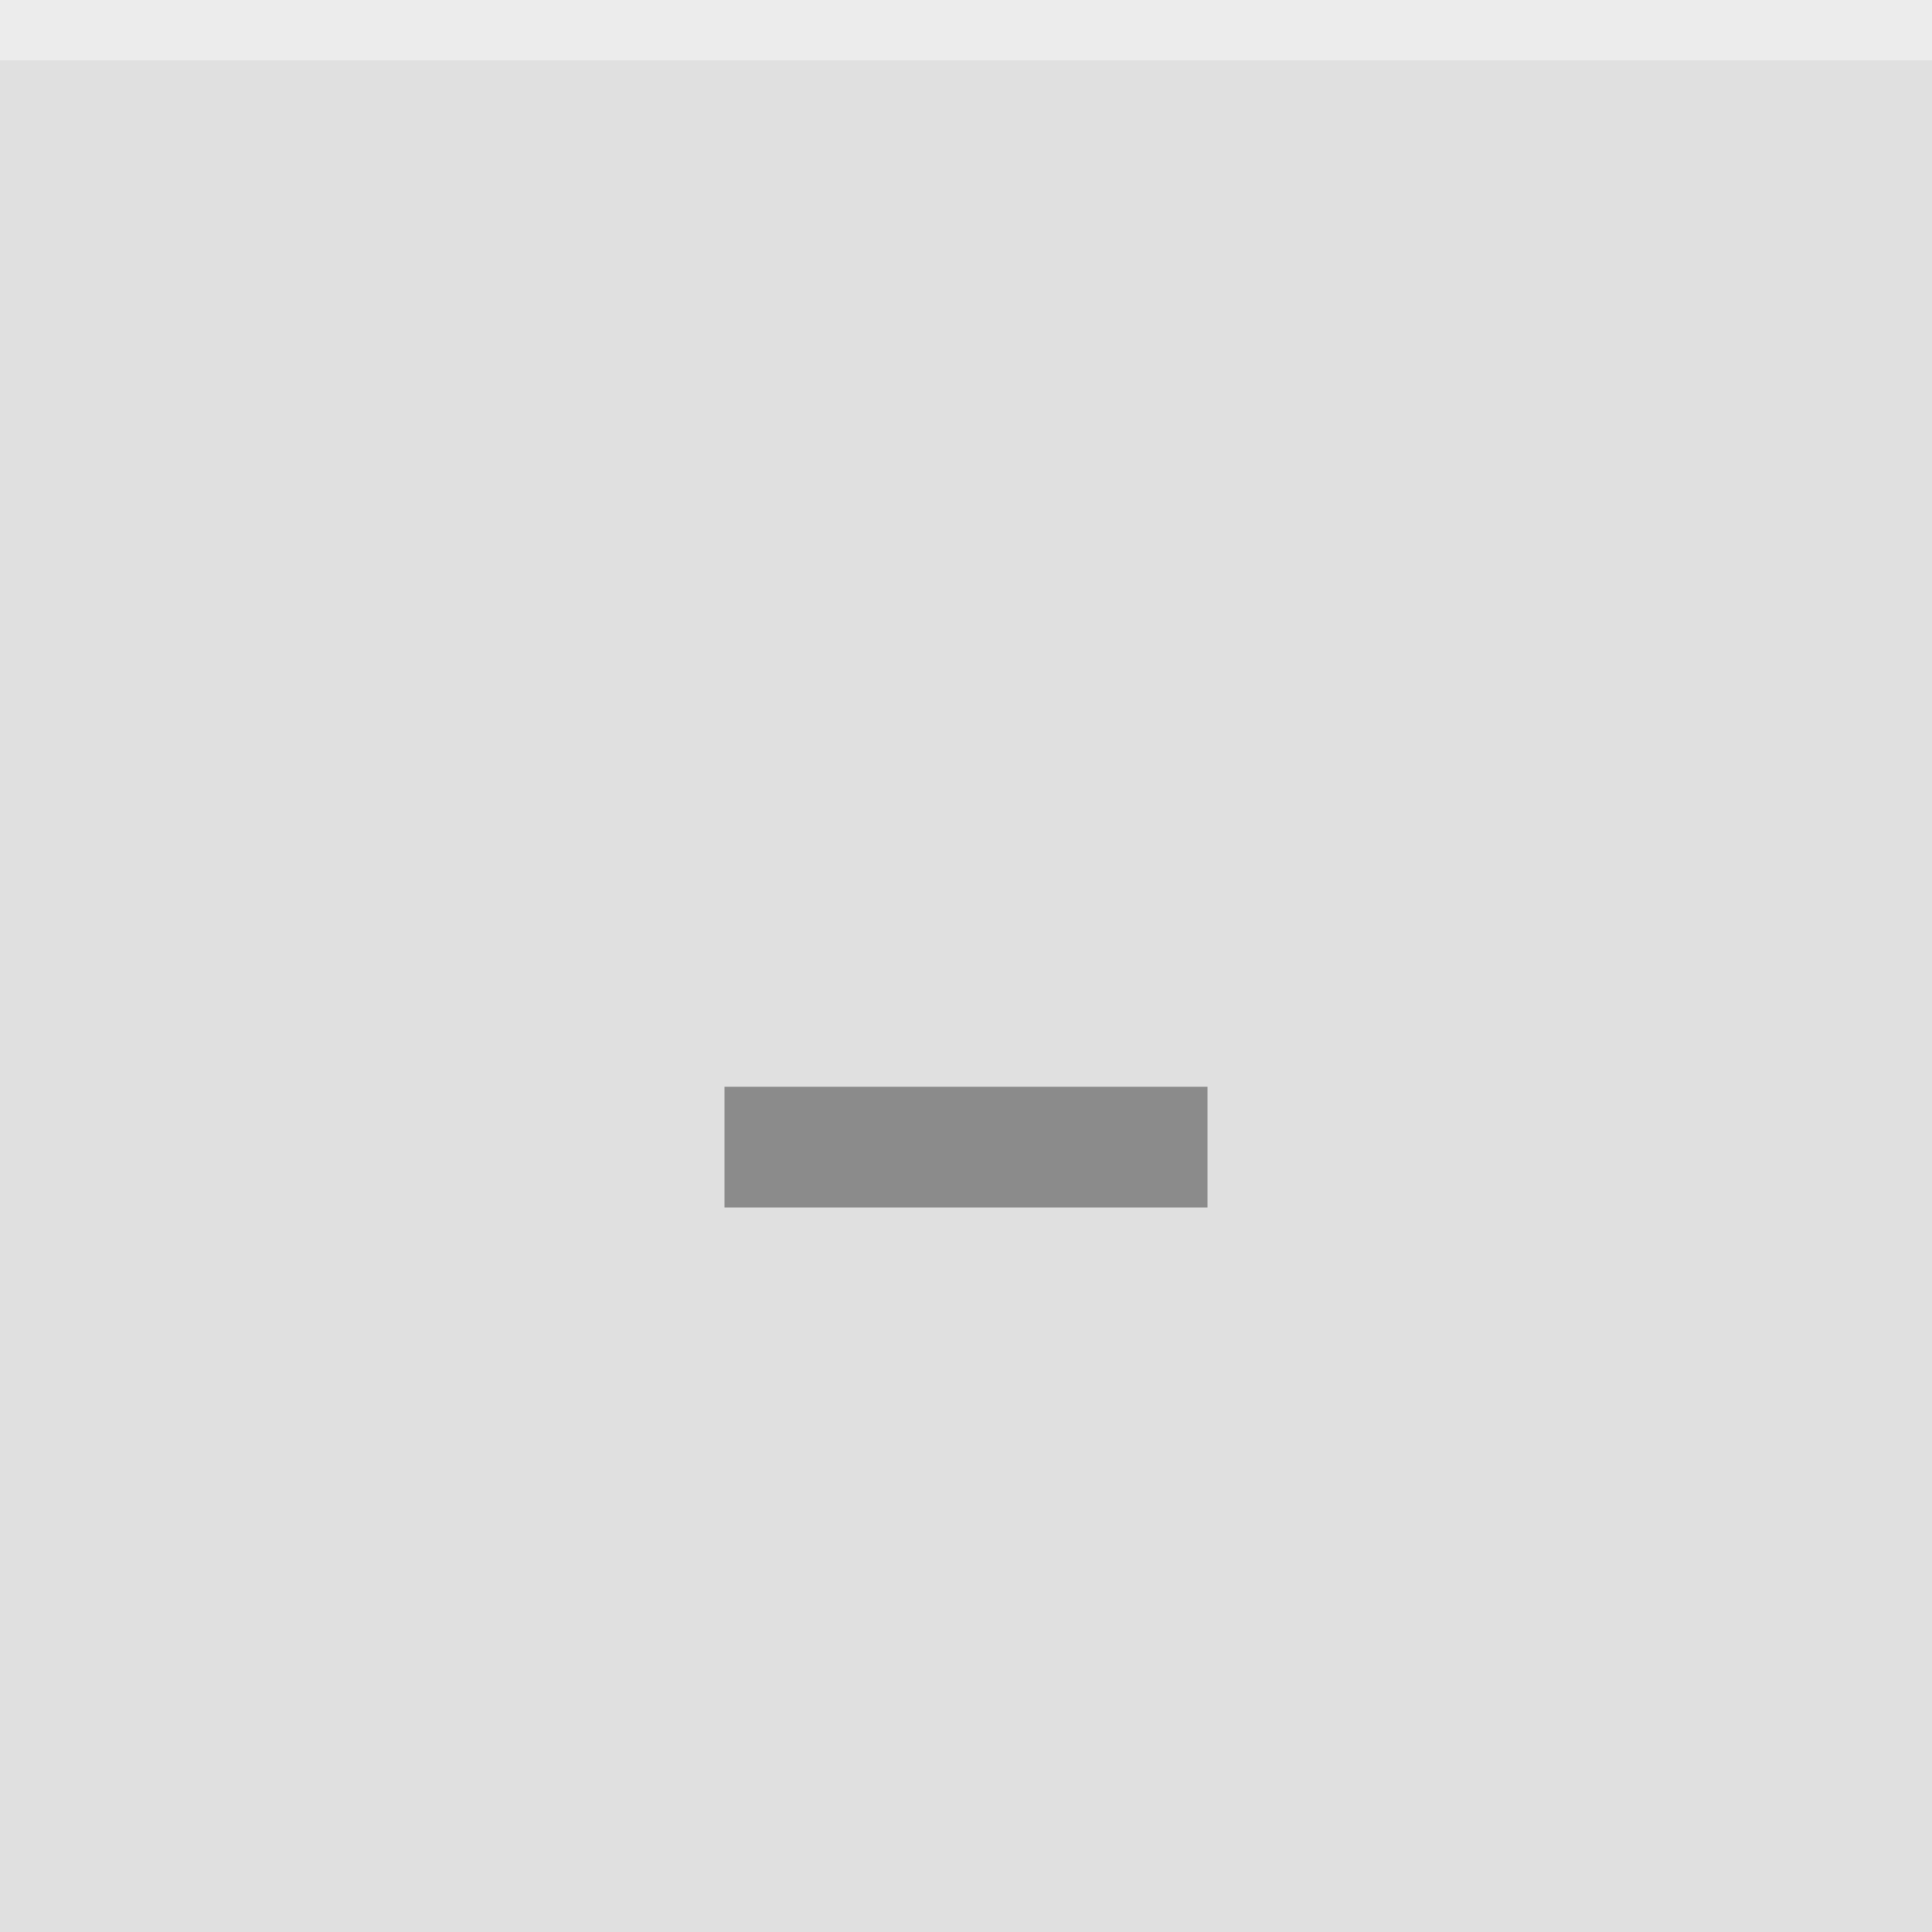
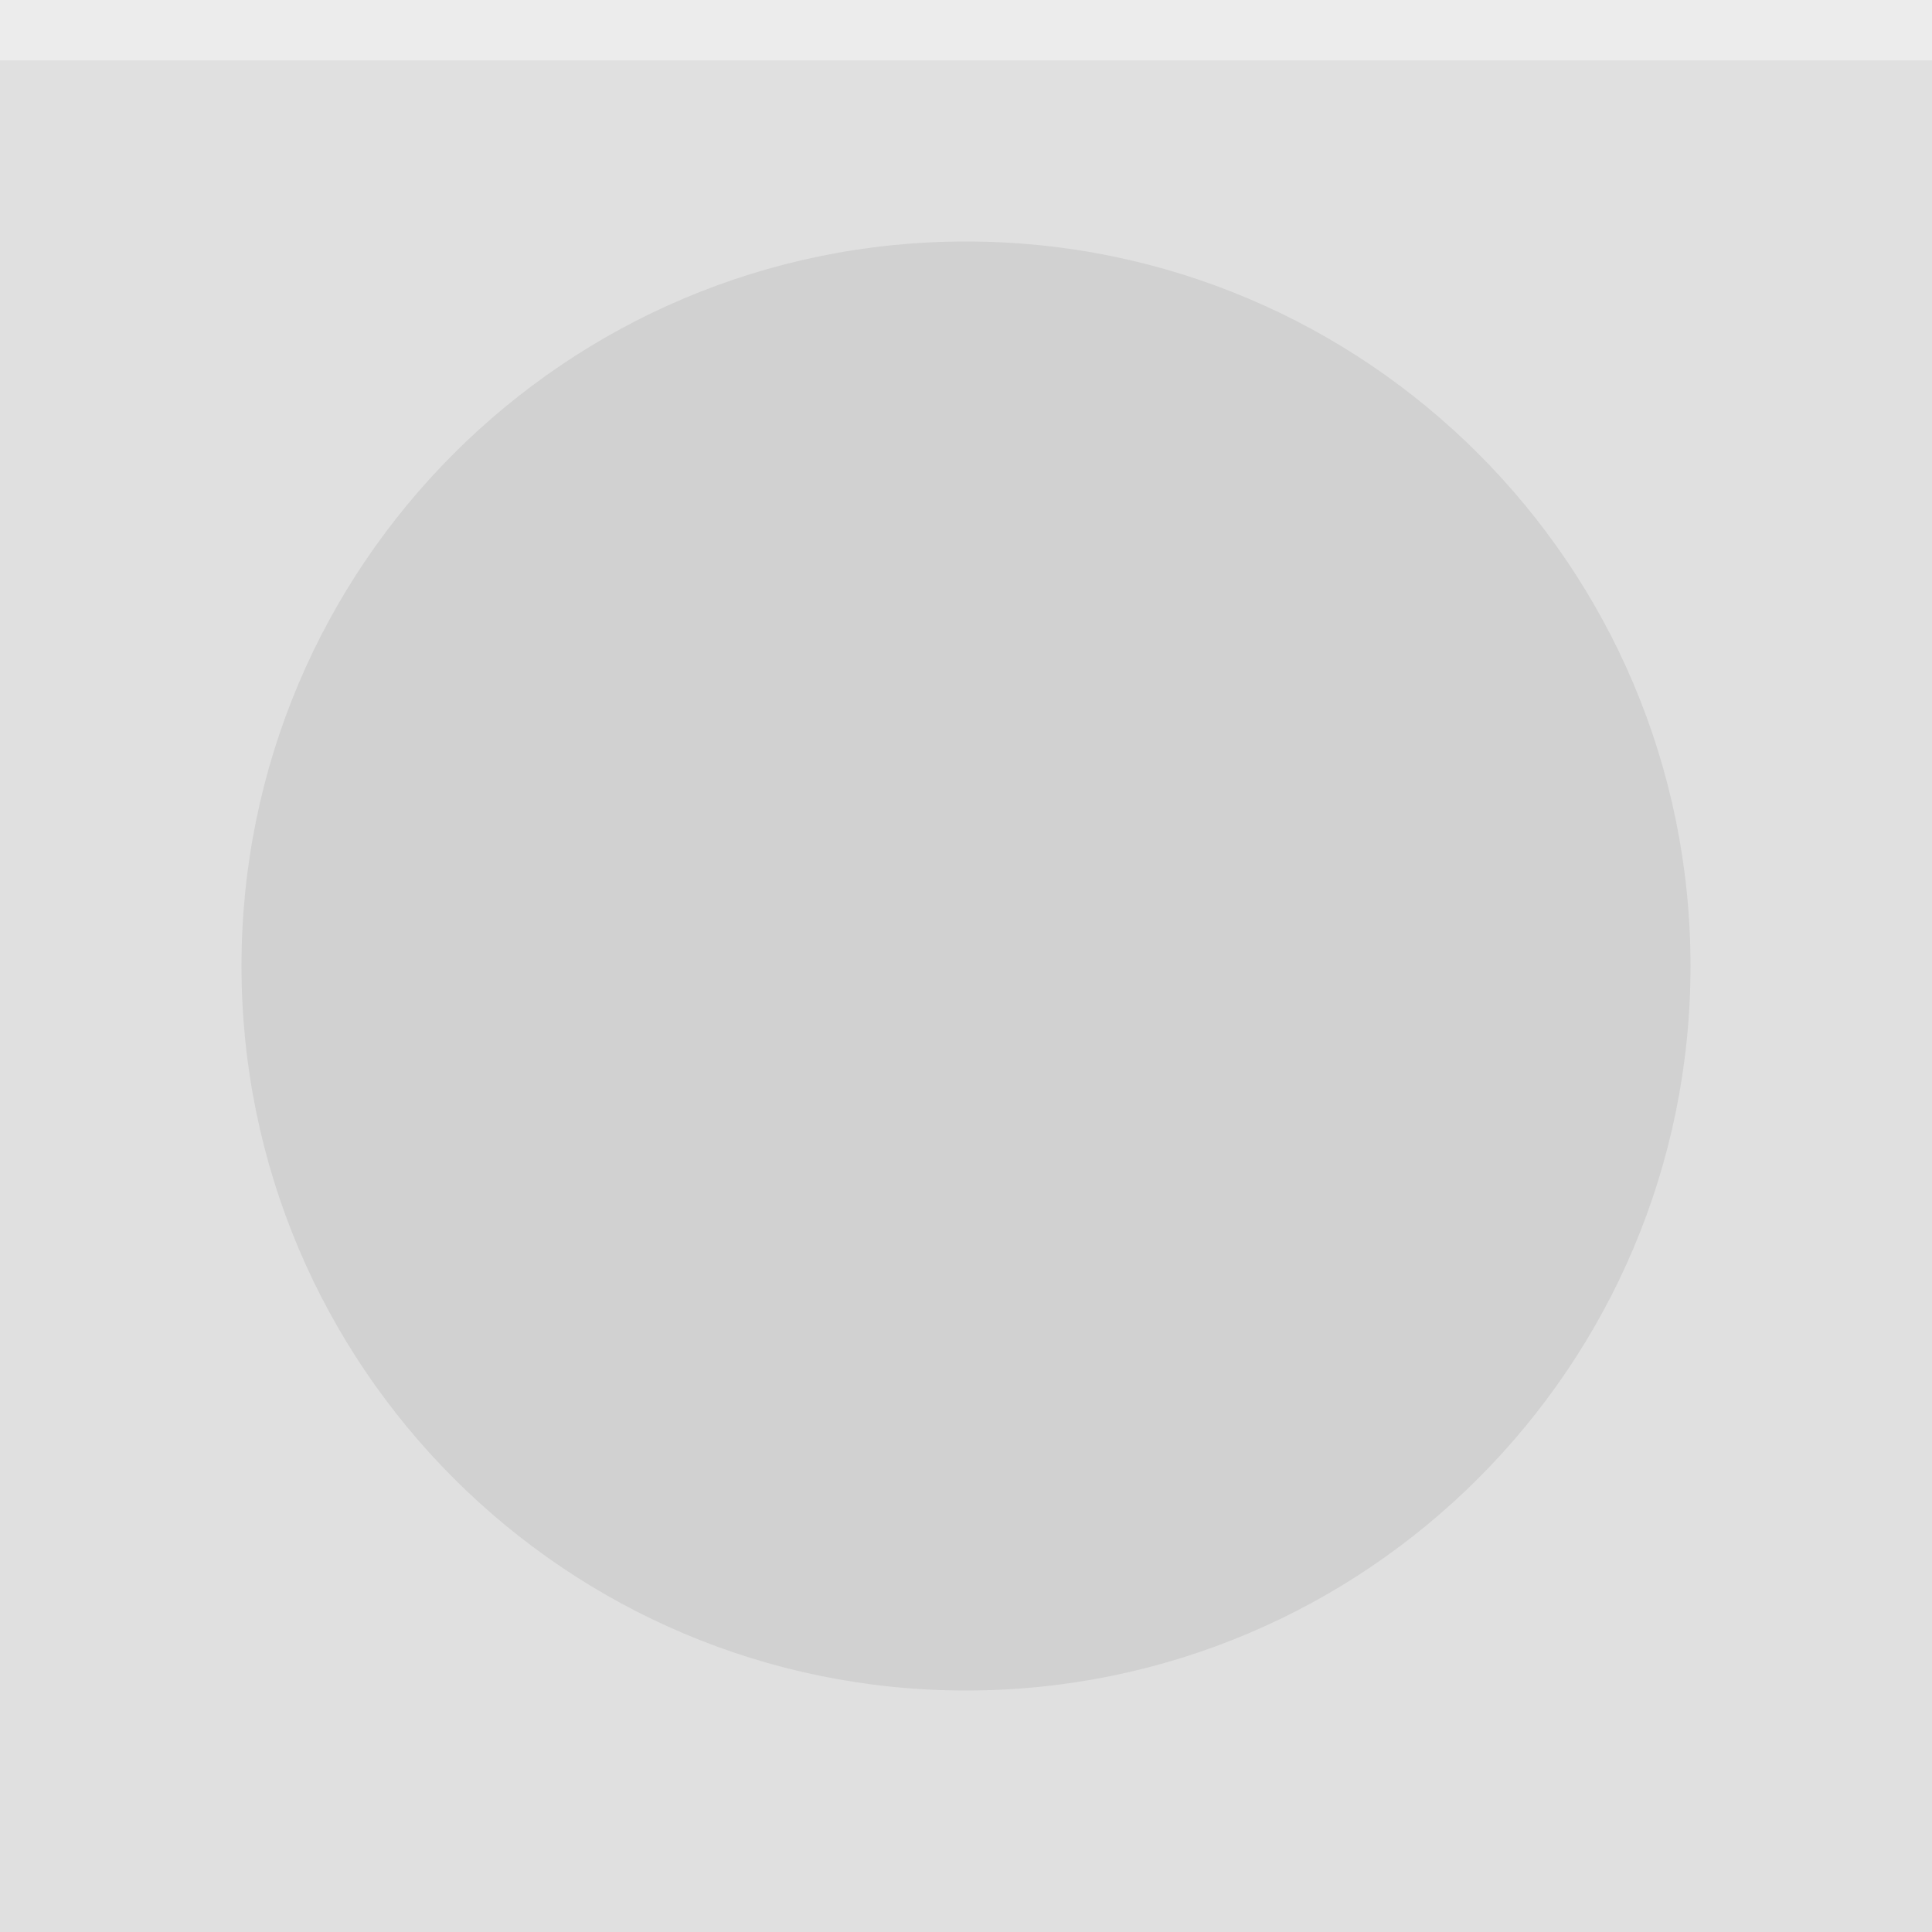
<svg xmlns="http://www.w3.org/2000/svg" width="32" height="32" viewBox="0 0 32 32">
  <rect width="32" height="32" fill="#E0E0E0" />
  <rect width="32" height="1" fill="#FFFFFF" fill-opacity="0.4" />
-   <g fill="#000000" opacity="0.38">
-     <circle cx="16" cy="16" r="12" opacity="0" />
-     <path d="m12 18h8v2h-8z" />
+   <g fill="#000000" opacity="0.87">
+     <circle cx="16" cy="16" r="12" opacity="0.08" />
  </g>
</svg>
